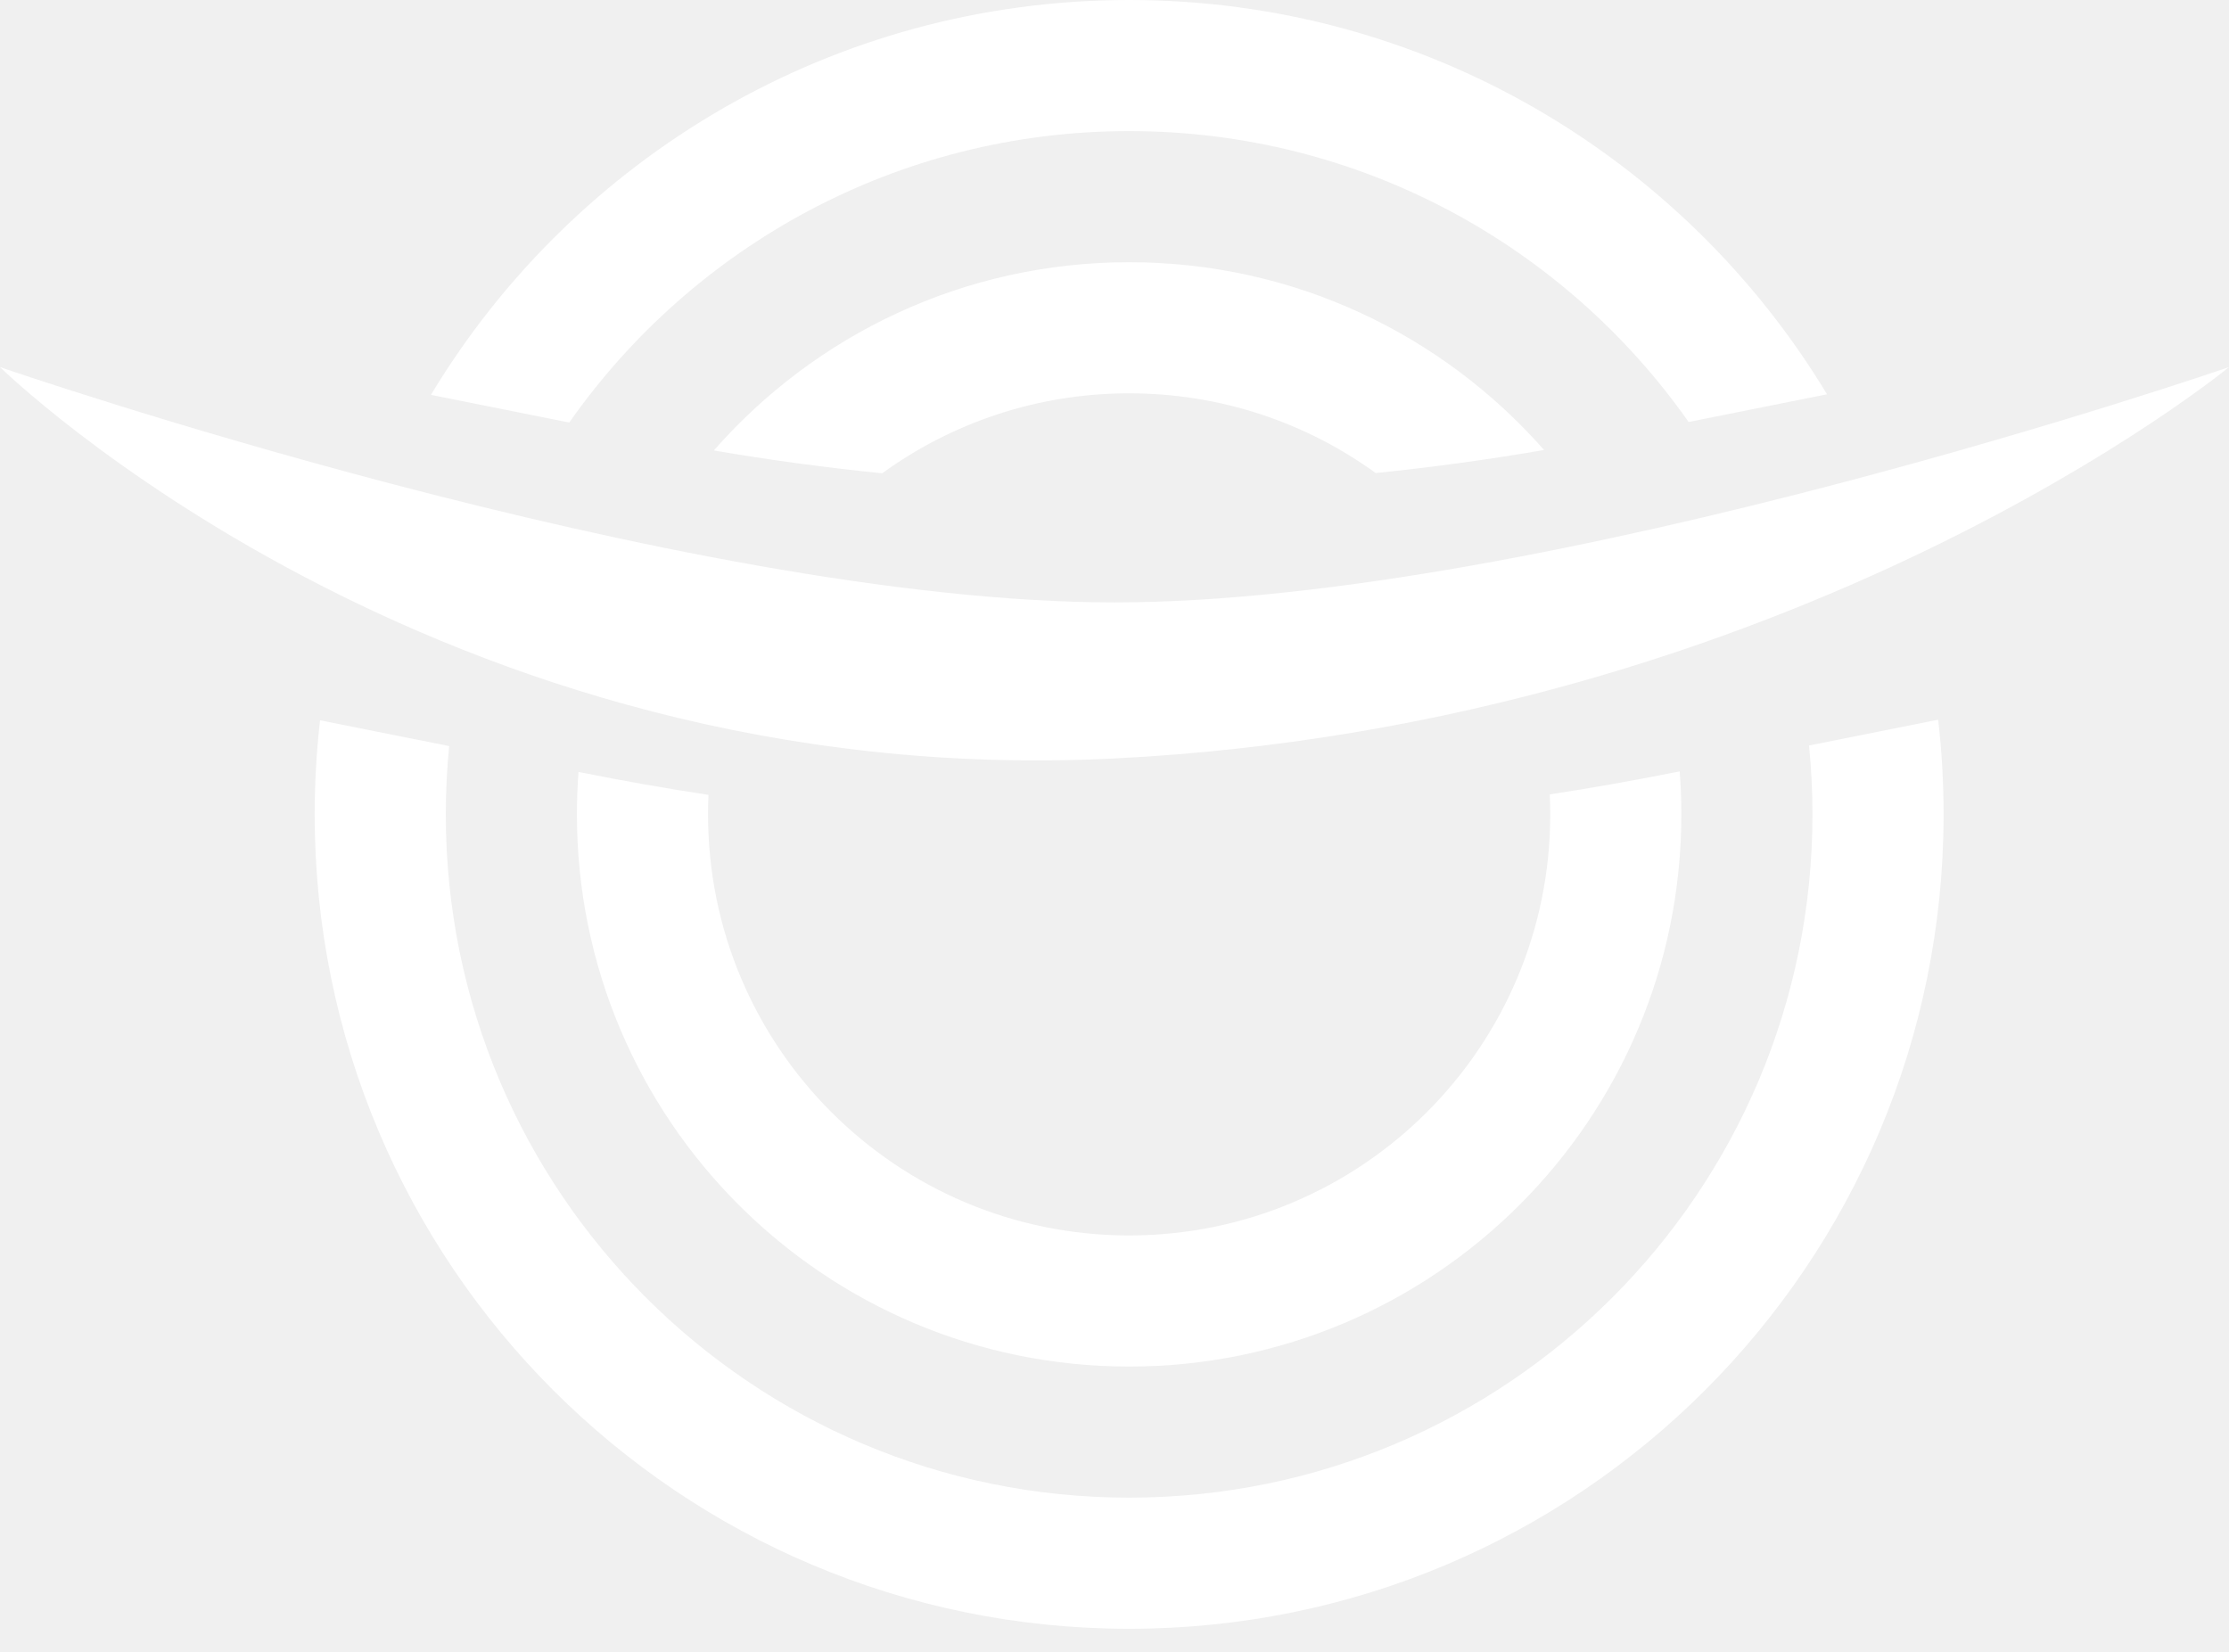
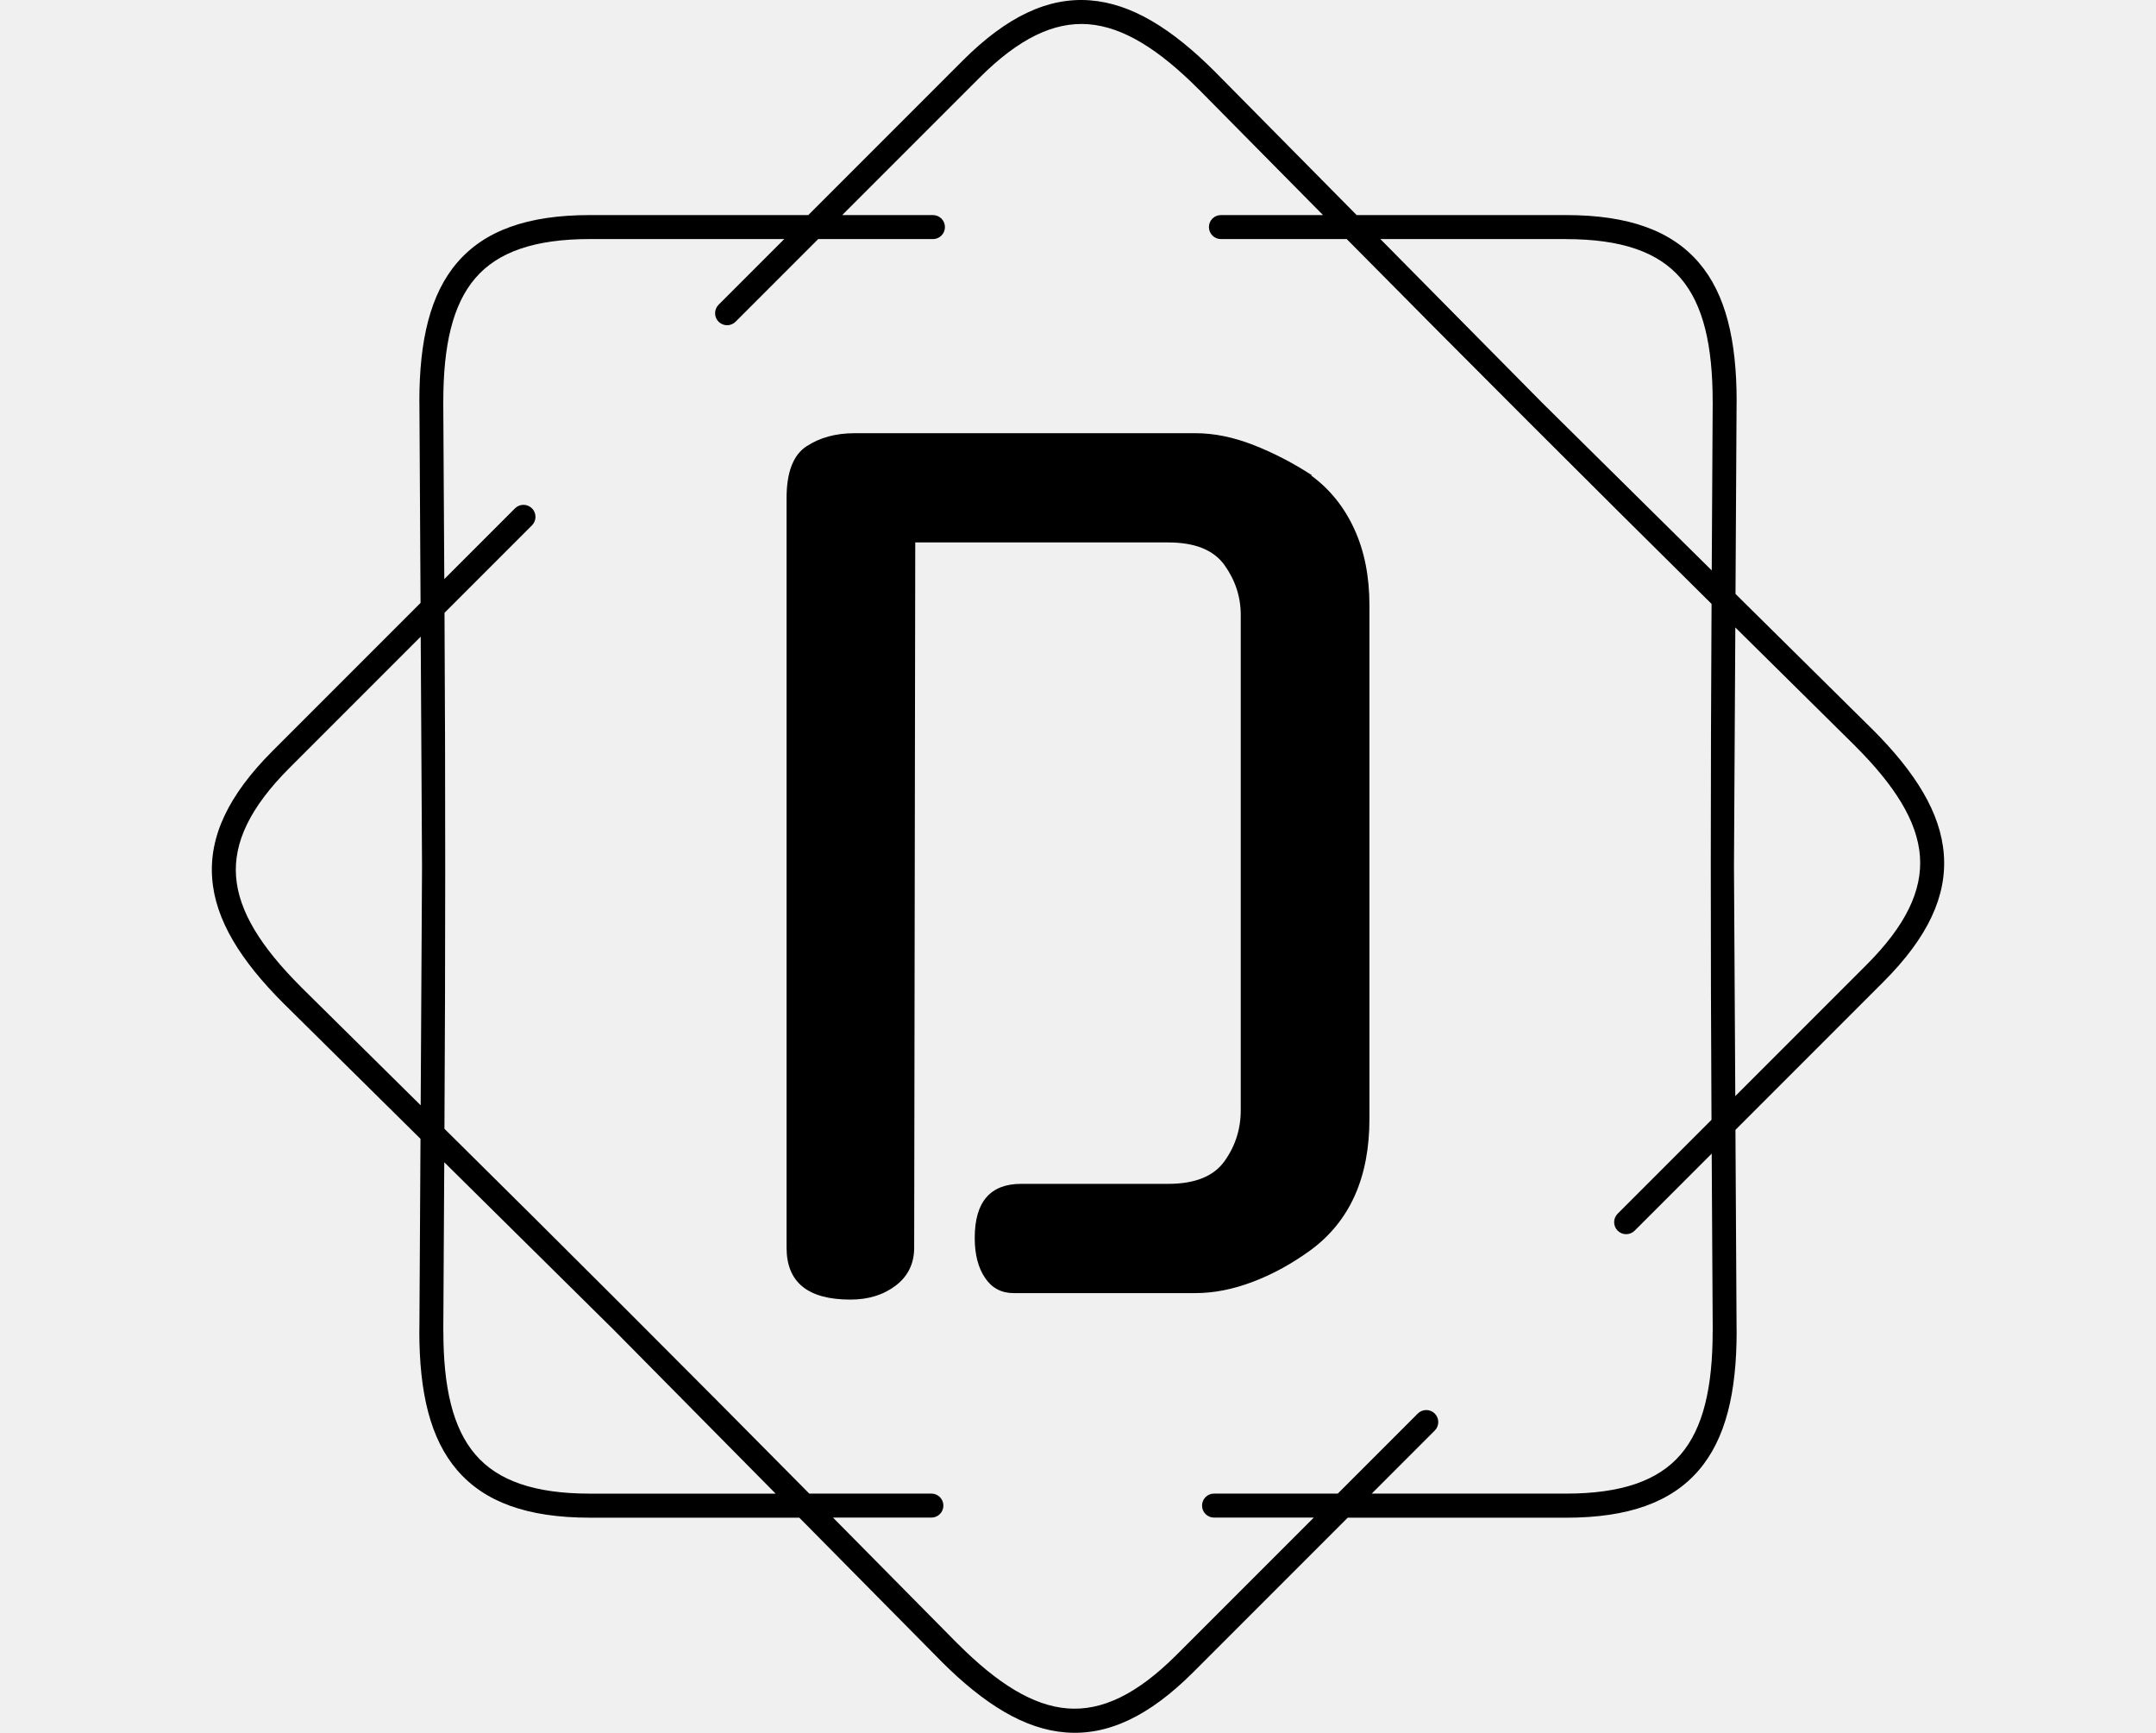
- <svg xmlns="http://www.w3.org/2000/svg" width="85" height="63" viewBox="0 0 85 63" fill="none">
-   <path fill-rule="evenodd" clip-rule="evenodd" d="M27.017 30.314C27.006 30.56 27 30.808 27 31.058C27 39.927 34.189 47.116 43.058 47.116C51.927 47.116 59.116 39.927 59.116 31.058C59.116 30.803 59.11 30.549 59.098 30.296C60.699 30.051 62.295 29.77 63.886 29.451L64.053 29.418C64.095 29.959 64.116 30.506 64.116 31.058C64.116 42.688 54.688 52.116 43.058 52.116C31.428 52.116 22 42.688 22 31.058C22 30.514 22.021 29.975 22.061 29.441L22.114 29.451C23.743 29.777 25.378 30.065 27.017 30.314ZM52.461 18.04C49.818 16.127 46.57 15 43.058 15C39.54 15 36.286 16.131 33.641 18.05C31.494 17.834 29.353 17.544 27.221 17.179C31.081 12.778 36.745 10 43.058 10C49.363 10 55.021 12.771 58.88 17.161C56.749 17.529 54.608 17.821 52.461 18.04ZM68.985 28.432C69.072 29.295 69.116 30.172 69.116 31.058C69.116 45.45 57.45 57.116 43.058 57.116C28.667 57.116 17 45.45 17 31.058C17 30.179 17.044 29.311 17.128 28.454L12.205 27.47C12.07 28.647 12 29.844 12 31.058C12 48.211 25.905 62.116 43.058 62.116C60.211 62.116 74.116 48.211 74.116 31.058C74.116 29.837 74.046 28.632 73.909 27.447L68.985 28.432ZM69.671 15.037L64.393 16.093C59.678 9.384 51.88 5 43.058 5C34.227 5 26.422 9.393 21.709 16.113L16.433 15.058C21.867 6.035 31.758 0 43.058 0C54.35 0 64.234 6.026 69.671 15.037Z" fill="white" />
-   <mask id="path-2-inside-1" fill="white">
-     <path d="M42.5 28.925C16.546 30.231 0 14 0 14C0 14 26 22.974 42.5 22.974C59 22.974 85 14 85 14C85 14 68.454 27.619 42.5 28.925Z" />
-   </mask>
-   <path d="M0 14L5.873 -3.015L-12.605 26.849L0 14ZM42.5 28.925L41.595 10.948L42.5 28.925ZM85 14L96.439 27.898L79.127 -3.015L85 14ZM0 14C-12.605 26.849 -12.6 26.855 -12.595 26.86C-12.593 26.862 -12.587 26.867 -12.584 26.871C-12.576 26.878 -12.569 26.885 -12.56 26.893C-12.544 26.909 -12.527 26.925 -12.509 26.943C-12.473 26.978 -12.432 27.017 -12.387 27.061C-12.297 27.147 -12.189 27.248 -12.064 27.365C-11.814 27.597 -11.495 27.887 -11.107 28.227C-10.333 28.906 -9.282 29.787 -7.966 30.797C-5.346 32.807 -1.615 35.375 3.117 37.872C12.559 42.854 26.401 47.758 43.405 46.903L41.595 10.948C32.645 11.398 25.237 8.839 19.917 6.033C17.268 4.635 15.241 3.227 13.948 2.235C13.307 1.743 12.863 1.366 12.631 1.162C12.515 1.061 12.454 1.004 12.448 0.999C12.446 0.997 12.458 1.008 12.484 1.033C12.497 1.045 12.513 1.061 12.533 1.081C12.544 1.09 12.555 1.101 12.566 1.113C12.572 1.119 12.579 1.125 12.585 1.131C12.588 1.134 12.593 1.139 12.595 1.141C12.6 1.145 12.605 1.15 0 14ZM43.405 46.903C59.328 46.101 72.316 41.53 81.317 37.178C85.834 34.995 89.418 32.833 91.955 31.151C93.227 30.308 94.245 29.579 94.995 29.02C95.37 28.741 95.679 28.503 95.92 28.314C96.041 28.219 96.144 28.137 96.231 28.067C96.274 28.032 96.313 28 96.348 27.972C96.365 27.958 96.382 27.945 96.397 27.932C96.404 27.926 96.412 27.92 96.419 27.914C96.422 27.911 96.428 27.907 96.429 27.906C96.434 27.902 96.439 27.898 85 14C73.561 0.102 73.566 0.099 73.57 0.095C73.572 0.093 73.576 0.089 73.579 0.087C73.586 0.082 73.591 0.077 73.597 0.073C73.608 0.063 73.618 0.055 73.628 0.047C73.647 0.032 73.661 0.02 73.673 0.011C73.695 -0.007 73.703 -0.013 73.696 -0.007C73.682 0.004 73.61 0.06 73.482 0.155C73.226 0.346 72.748 0.692 72.063 1.146C70.687 2.058 68.513 3.383 65.648 4.767C59.889 7.552 51.627 10.443 41.595 10.948L43.405 46.903ZM85 14C79.127 -3.015 79.129 -3.016 79.13 -3.016C79.131 -3.016 79.132 -3.017 79.133 -3.017C79.134 -3.017 79.135 -3.018 79.136 -3.018C79.137 -3.018 79.137 -3.018 79.135 -3.018C79.131 -3.016 79.121 -3.013 79.106 -3.008C79.074 -2.997 79.019 -2.978 78.94 -2.952C78.784 -2.899 78.537 -2.816 78.207 -2.707C77.547 -2.489 76.561 -2.169 75.317 -1.78C72.818 -1 69.327 0.039 65.375 1.075C57.005 3.268 48.283 4.974 42.5 4.974V40.974C53.217 40.974 65.745 38.193 74.5 35.899C79.111 34.691 83.151 33.487 86.043 32.585C87.494 32.132 88.668 31.751 89.494 31.478C89.908 31.341 90.235 31.232 90.468 31.153C90.584 31.114 90.677 31.082 90.744 31.059C90.778 31.047 90.806 31.038 90.828 31.031C90.838 31.027 90.847 31.024 90.855 31.021C90.859 31.02 90.862 31.019 90.865 31.018C90.867 31.017 90.868 31.017 90.869 31.016C90.871 31.016 90.873 31.015 85 14ZM42.5 4.974C36.717 4.974 27.995 3.268 19.625 1.075C15.673 0.039 12.182 -1 9.684 -1.78C8.439 -2.169 7.453 -2.489 6.793 -2.707C6.463 -2.816 6.216 -2.899 6.06 -2.952C5.981 -2.978 5.926 -2.997 5.895 -3.008C5.879 -3.013 5.869 -3.016 5.865 -3.018C5.863 -3.018 5.863 -3.018 5.864 -3.018C5.865 -3.018 5.866 -3.017 5.867 -3.017C5.868 -3.017 5.869 -3.016 5.87 -3.016C5.871 -3.016 5.873 -3.015 0 14C-5.873 31.015 -5.871 31.016 -5.869 31.016C-5.868 31.017 -5.866 31.017 -5.865 31.018C-5.862 31.019 -5.859 31.02 -5.855 31.021C-5.847 31.024 -5.838 31.027 -5.827 31.031C-5.806 31.038 -5.778 31.047 -5.744 31.059C-5.676 31.082 -5.584 31.114 -5.468 31.153C-5.235 31.232 -4.908 31.341 -4.494 31.478C-3.668 31.751 -2.494 32.132 -1.043 32.585C1.849 33.487 5.889 34.691 10.5 35.899C19.255 38.193 31.783 40.974 42.5 40.974V4.974Z" fill="white" mask="url(#path-2-inside-1)" />
+ <svg xmlns="http://www.w3.org/2000/svg" version="1.1" width="2000" height="1607" viewBox="0 0 2000 1607">
+   <g transform="matrix(1,0,0,1,0,0)">
+     <svg viewBox="0 0 448 360" data-background-color="#ffffff" preserveAspectRatio="xMidYMid meet" height="1607" width="2000">
+       <g id="tight-bounds" transform="matrix(1,0,0,1,0,0)">
+         <svg viewBox="0 0 448 360" height="360" width="448">
+           <g>
+             <svg />
+           </g>
+           <g>
+             <svg viewBox="0 0 448 360" height="360" width="448">
+               <g>
+                 <path d="M193.855 44.683c1.378 0 2.494 1.116 2.495 2.494 0 1.378-1.116 2.494-2.495 2.495h-23.846l-17.167 17.167c-0.973 0.973-2.551 0.973-3.53 0-0.973-0.973-0.973-2.551 0-3.529l13.644-13.645h-40.378c-11.518 0-19.151 2.688-23.815 8.113-4.739 5.519-6.66 14.056-6.66 25.63 0 0.069 0 0.137-0.006 0.206l0.212 36.692 14.692-14.692c0.973-0.973 2.551-0.973 3.53 0 0.973 0.973 0.973 2.551 0 3.53l-18.178 18.178c0.206 35.832 0.193 71.358-0.013 107.19 25.486 25.2 50.617 50.312 75.811 75.791h25.38c1.378 0 2.494 1.116 2.495 2.495 0 1.378-1.116 2.494-2.495 2.494h-20.448l25.942 26.241 0.006-0.006c8.188 8.188 15.577 12.859 22.824 13.413 7.146 0.543 14.442-2.956 22.586-11.093l28.555-28.555h-20.722c-1.378 0-2.494-1.116-2.495-2.494 0-1.378 1.116-2.494 2.495-2.495h25.711l16.625-16.625c0.973-0.973 2.551-0.973 3.529 0 0.973 0.973 0.973 2.551 0 3.53l-13.101 13.102h40.377c11.518 0 19.151-2.688 23.815-8.113 4.739-5.519 6.66-14.056 6.66-25.63h0.013l-0.212-36.898-16.014 16.014c-0.973 0.973-2.551 0.973-3.53 0-0.973-0.973-0.973-2.551 0-3.53l19.5-19.5c-0.206-35.832-0.193-71.358 0.013-107.19-25.486-25.2-50.617-50.312-75.811-75.791h-26.147c-1.378 0-2.494-1.116-2.495-2.495 0-1.378 1.116-2.494 2.495-2.494h21.215l-25.824-26.123c-0.044-0.037-0.081-0.075-0.124-0.112-8.188-8.188-15.577-12.859-22.824-13.413-7.146-0.543-14.442 2.956-22.586 11.093l-28.555 28.555h18.858zM122.578 44.683h45.367l32.078-32.078c9.248-9.248 17.81-13.195 26.484-12.534 8.568 0.649 16.956 5.824 25.985 14.854 0.05 0.05 0.094 0.094 0.137 0.143l29.278 29.615h43.508c13.071 0 21.919 3.268 27.594 9.871 5.6 6.517 7.864 16.101 7.864 28.867 0 0.081-0.006 0.156-0.012 0.23l-0.225 39.742 28.43 28.112 0.006-0.006c9.03 9.03 14.206 17.411 14.854 25.985 0.661 8.674-3.293 17.236-12.534 26.484l-30.768 30.768 0.237 41.843h0.012c0 12.765-2.27 22.35-7.864 28.867-5.675 6.604-14.524 9.872-27.594 9.871h-45.366l-32.078 32.078c-9.248 9.248-17.81 13.195-26.484 12.534-8.568-0.649-16.956-5.824-25.985-14.854l0.006-0.006-29.421-29.758h-43.509c-13.071 0-21.919-3.268-27.594-9.872-5.6-6.517-7.864-16.101-7.863-28.866h0.012l0.231-39.972-28.293-27.969c-0.05-0.044-0.1-0.087-0.143-0.137-9.03-9.03-14.206-17.411-14.854-25.985-0.661-8.674 3.293-17.236 12.534-26.484l30.768-30.768-0.237-41.607c-0.006-0.075-0.012-0.156-0.012-0.23 0-12.765 2.27-22.35 7.864-28.867 5.675-6.604 14.524-9.872 27.594-9.871zM87.682 179.997l-0.274-47.724-27.276 27.276c-8.138 8.138-11.636 15.44-11.094 22.587 0.549 7.246 5.226 14.642 13.413 22.823 0.037 0.037 0.081 0.081 0.113 0.125l24.837 24.551 0.281-49.644zM92.303 241.483l-0.2 35.09h0.013c0 11.58 1.921 20.117 6.66 25.63 4.664 5.432 12.297 8.113 23.815 8.113h38.576l-33.55-33.936-35.308-34.903zM325.415 49.672h-38.575l33.549 33.936 35.308 34.902 0.2-34.884c-0.006-0.069-0.006-0.137-0.007-0.205 0-11.58-1.921-20.117-6.66-25.63-4.664-5.432-12.297-8.113-23.815-8.113zM360.599 130.352l-0.281 49.645 0.274 47.724 27.276-27.276c8.138-8.138 11.636-15.44 11.094-22.587-0.549-7.252-5.226-14.642-13.413-22.824l0.006-0.006-24.956-24.669z" fill="#000000" fill-rule="nonzero" stroke="none" stroke-width="1" stroke-linecap="butt" stroke-linejoin="miter" stroke-miterlimit="10" stroke-dasharray="" stroke-dashoffset="0" font-family="none" font-weight="none" font-size="none" text-anchor="none" style="mix-blend-mode: normal" data-fill-palette-color="tertiary" />
+               </g>
+               <g transform="matrix(1,0,0,1,163.4382,90)">
+                 <svg viewBox="0 0 121.124 180" height="180" width="121.124">
+                   <g>
+                     <svg viewBox="0 0 121.124 180" height="180" width="121.124">
+                       <g>
+                         <svg viewBox="0 0 121.124 180" height="180" width="121.124">
+                           <g>
+                             <svg viewBox="0 0 121.124 180" height="180" width="121.124">
+                               <g id="textblocktransform">
+                                 <svg viewBox="0 0 121.124 180" height="180" width="121.124" id="textblock">
+                                   <g>
+                                     <svg viewBox="0 0 121.124 180" height="180" width="121.124">
+                                       <g transform="matrix(1,0,0,1,0,0)">
+                                         <svg width="121.124" viewBox="4 -39.7 26.95 40.05" height="180" data-palette-color="#111111">
+                                           <path d="M14.85-5L21.65-5Q23.5-5 24.25-6.05 25-7.1 25-8.4L25-8.4 25-31.3Q25-32.55 24.25-33.6 23.5-34.65 21.65-34.65L21.65-34.65 9.95-34.65 9.9-2.05Q9.9-0.95 9.05-0.3 8.2 0.35 6.95 0.35L6.95 0.35Q4 0.35 4-2.05L4-2.05 4-36.7Q4-38.5 4.93-39.1 5.85-39.7 7.15-39.7L7.15-39.7 22.9-39.7Q24.2-39.7 25.6-39.15 27-38.6 28.3-37.75L28.3-37.75 28.25-37.75Q29.55-36.8 30.25-35.27 30.95-33.75 30.95-31.75L30.95-31.75 30.95-8Q30.95-3.95 28.25-1.95L28.25-1.95Q26.95-1 25.58-0.48 24.2 0.05 22.9 0.05L22.9 0.05 14.5 0.05Q13.65 0.05 13.18-0.65 12.7-1.35 12.7-2.5L12.7-2.5Q12.7-5 14.85-5L14.85-5Z" opacity="1" transform="matrix(1,0,0,1,0,0)" fill="#000000" class="wordmark-text-0" data-fill-palette-color="primary" id="text-0" />
+                                         </svg>
+                                       </g>
+                                     </svg>
+                                   </g>
+                                 </svg>
+                               </g>
+                             </svg>
+                           </g>
+                           <g />
+                         </svg>
+                       </g>
+                     </svg>
+                   </g>
+                 </svg>
+               </g>
+             </svg>
+           </g>
+           <defs />
+         </svg>
+         <rect width="448" height="360" fill="none" stroke="none" visibility="hidden" />
+       </g>
+     </svg>
+   </g>
</svg>
